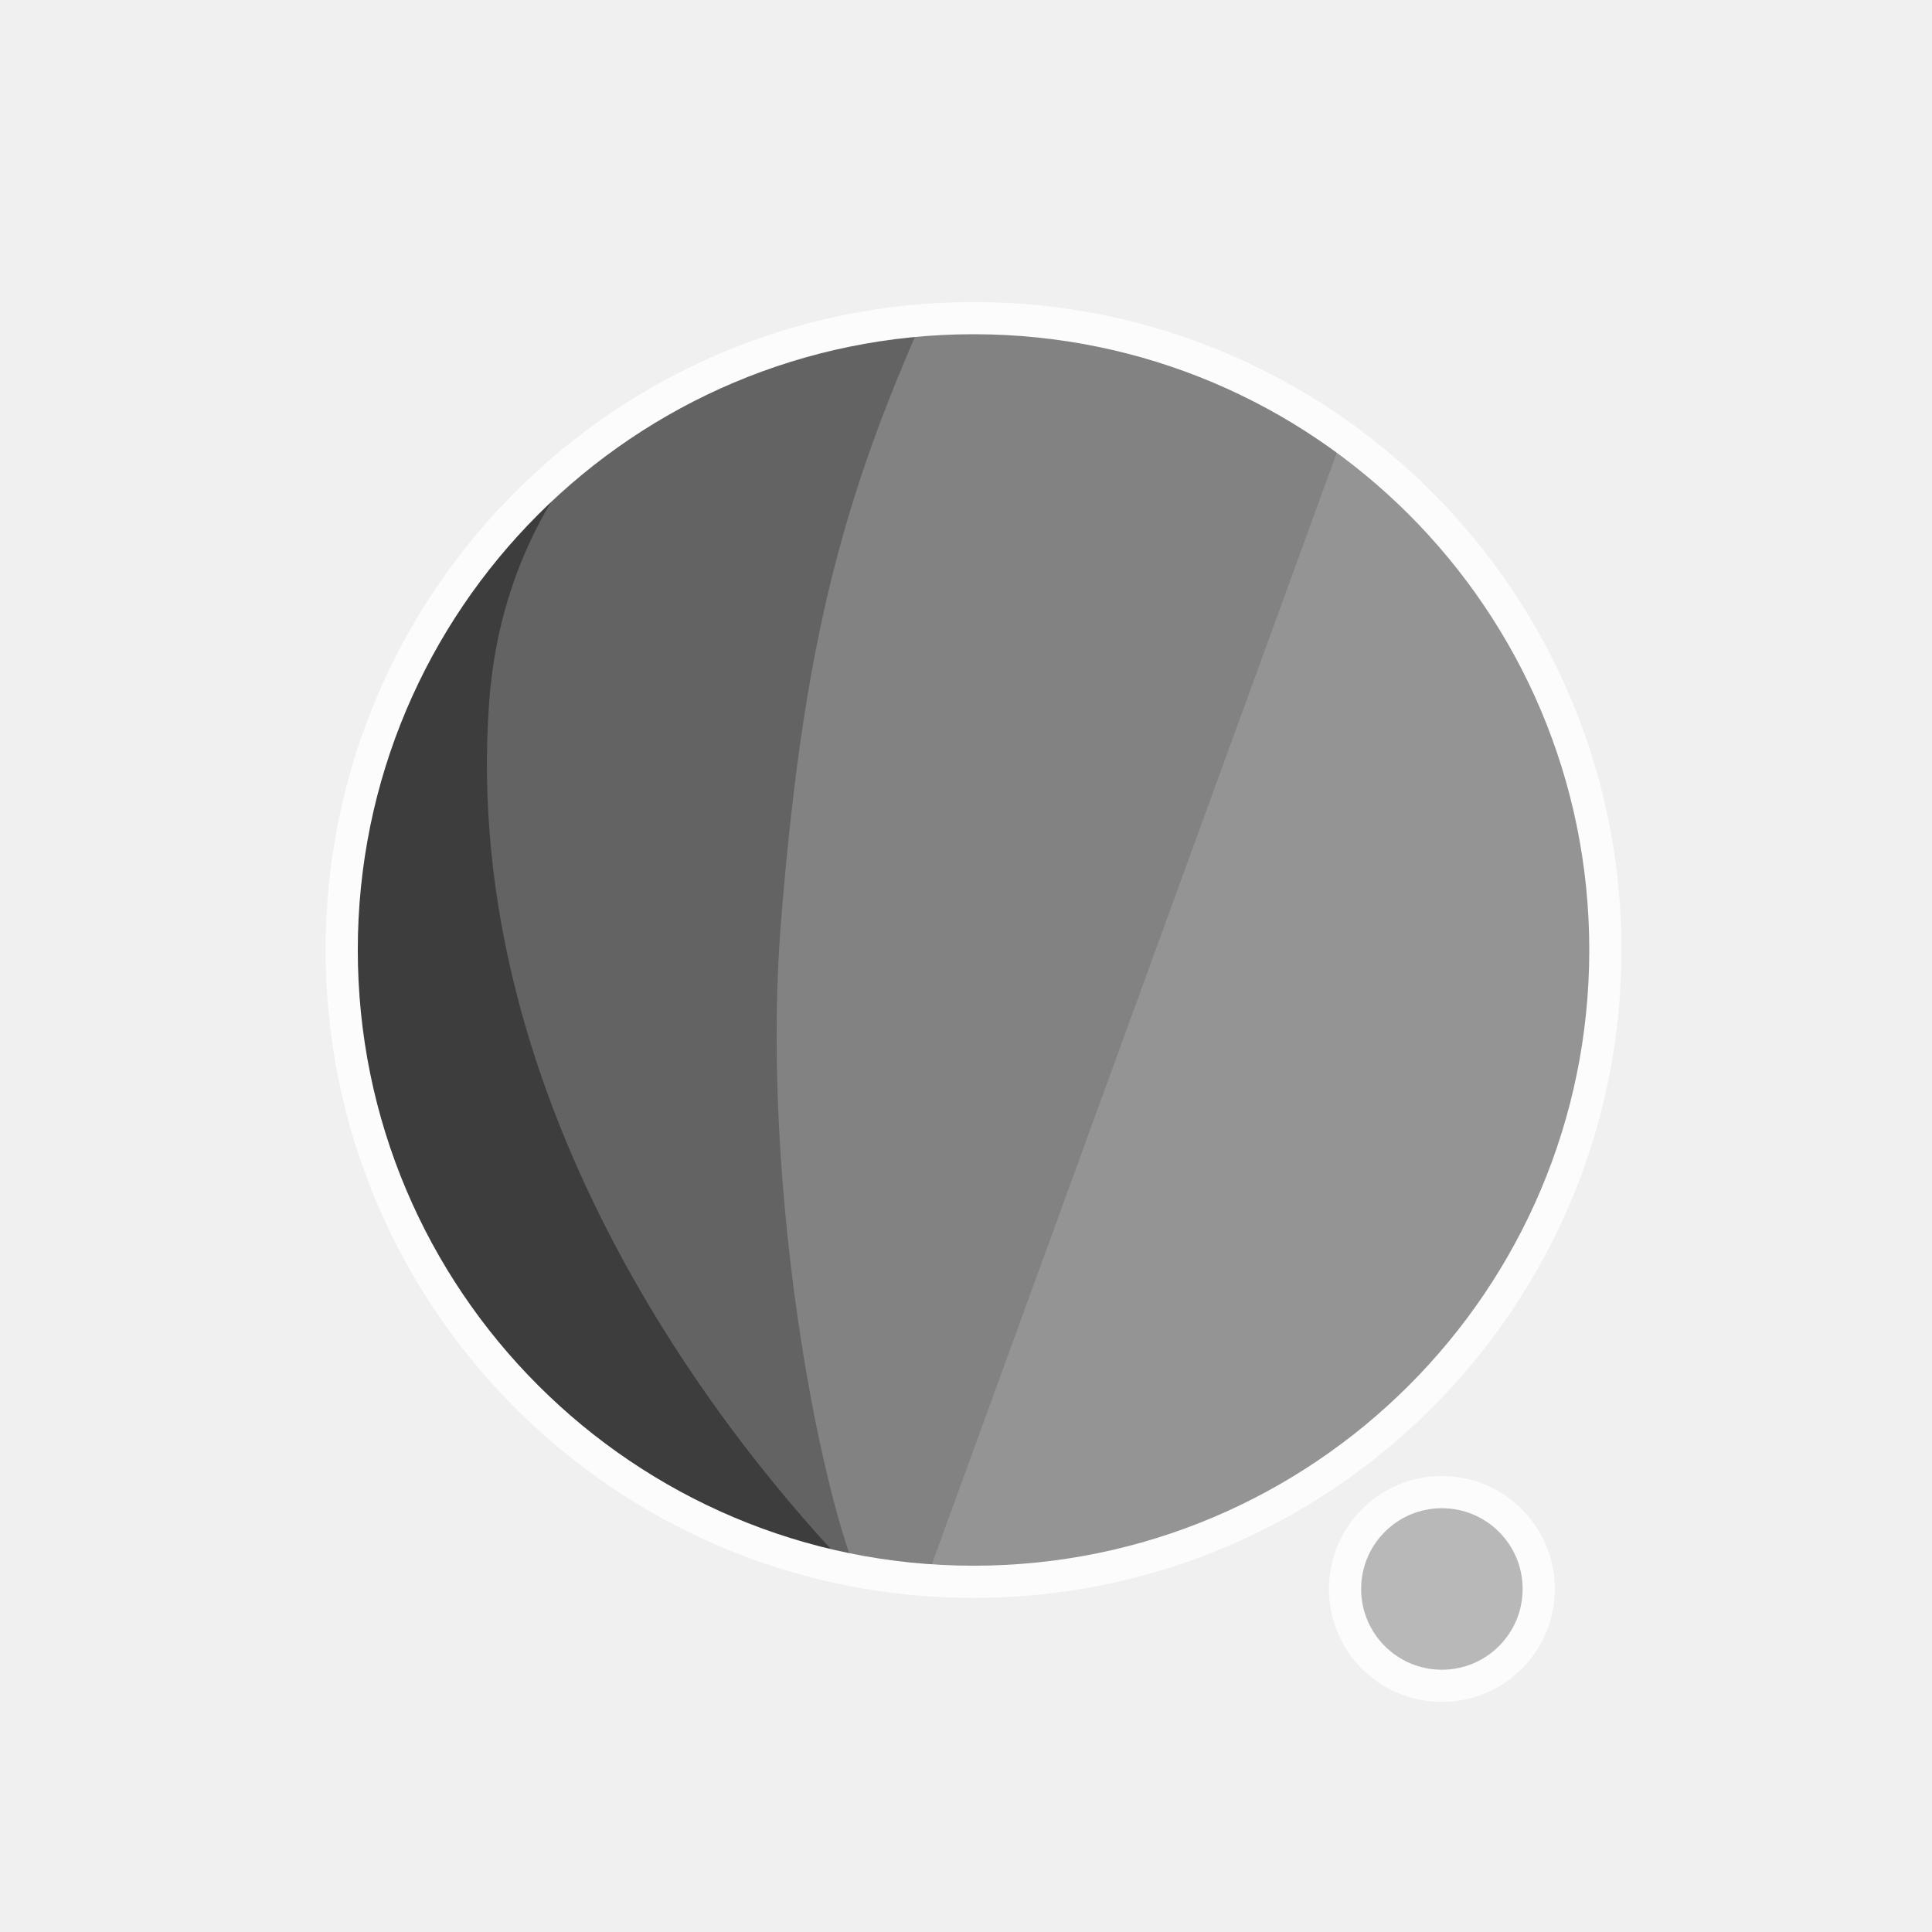
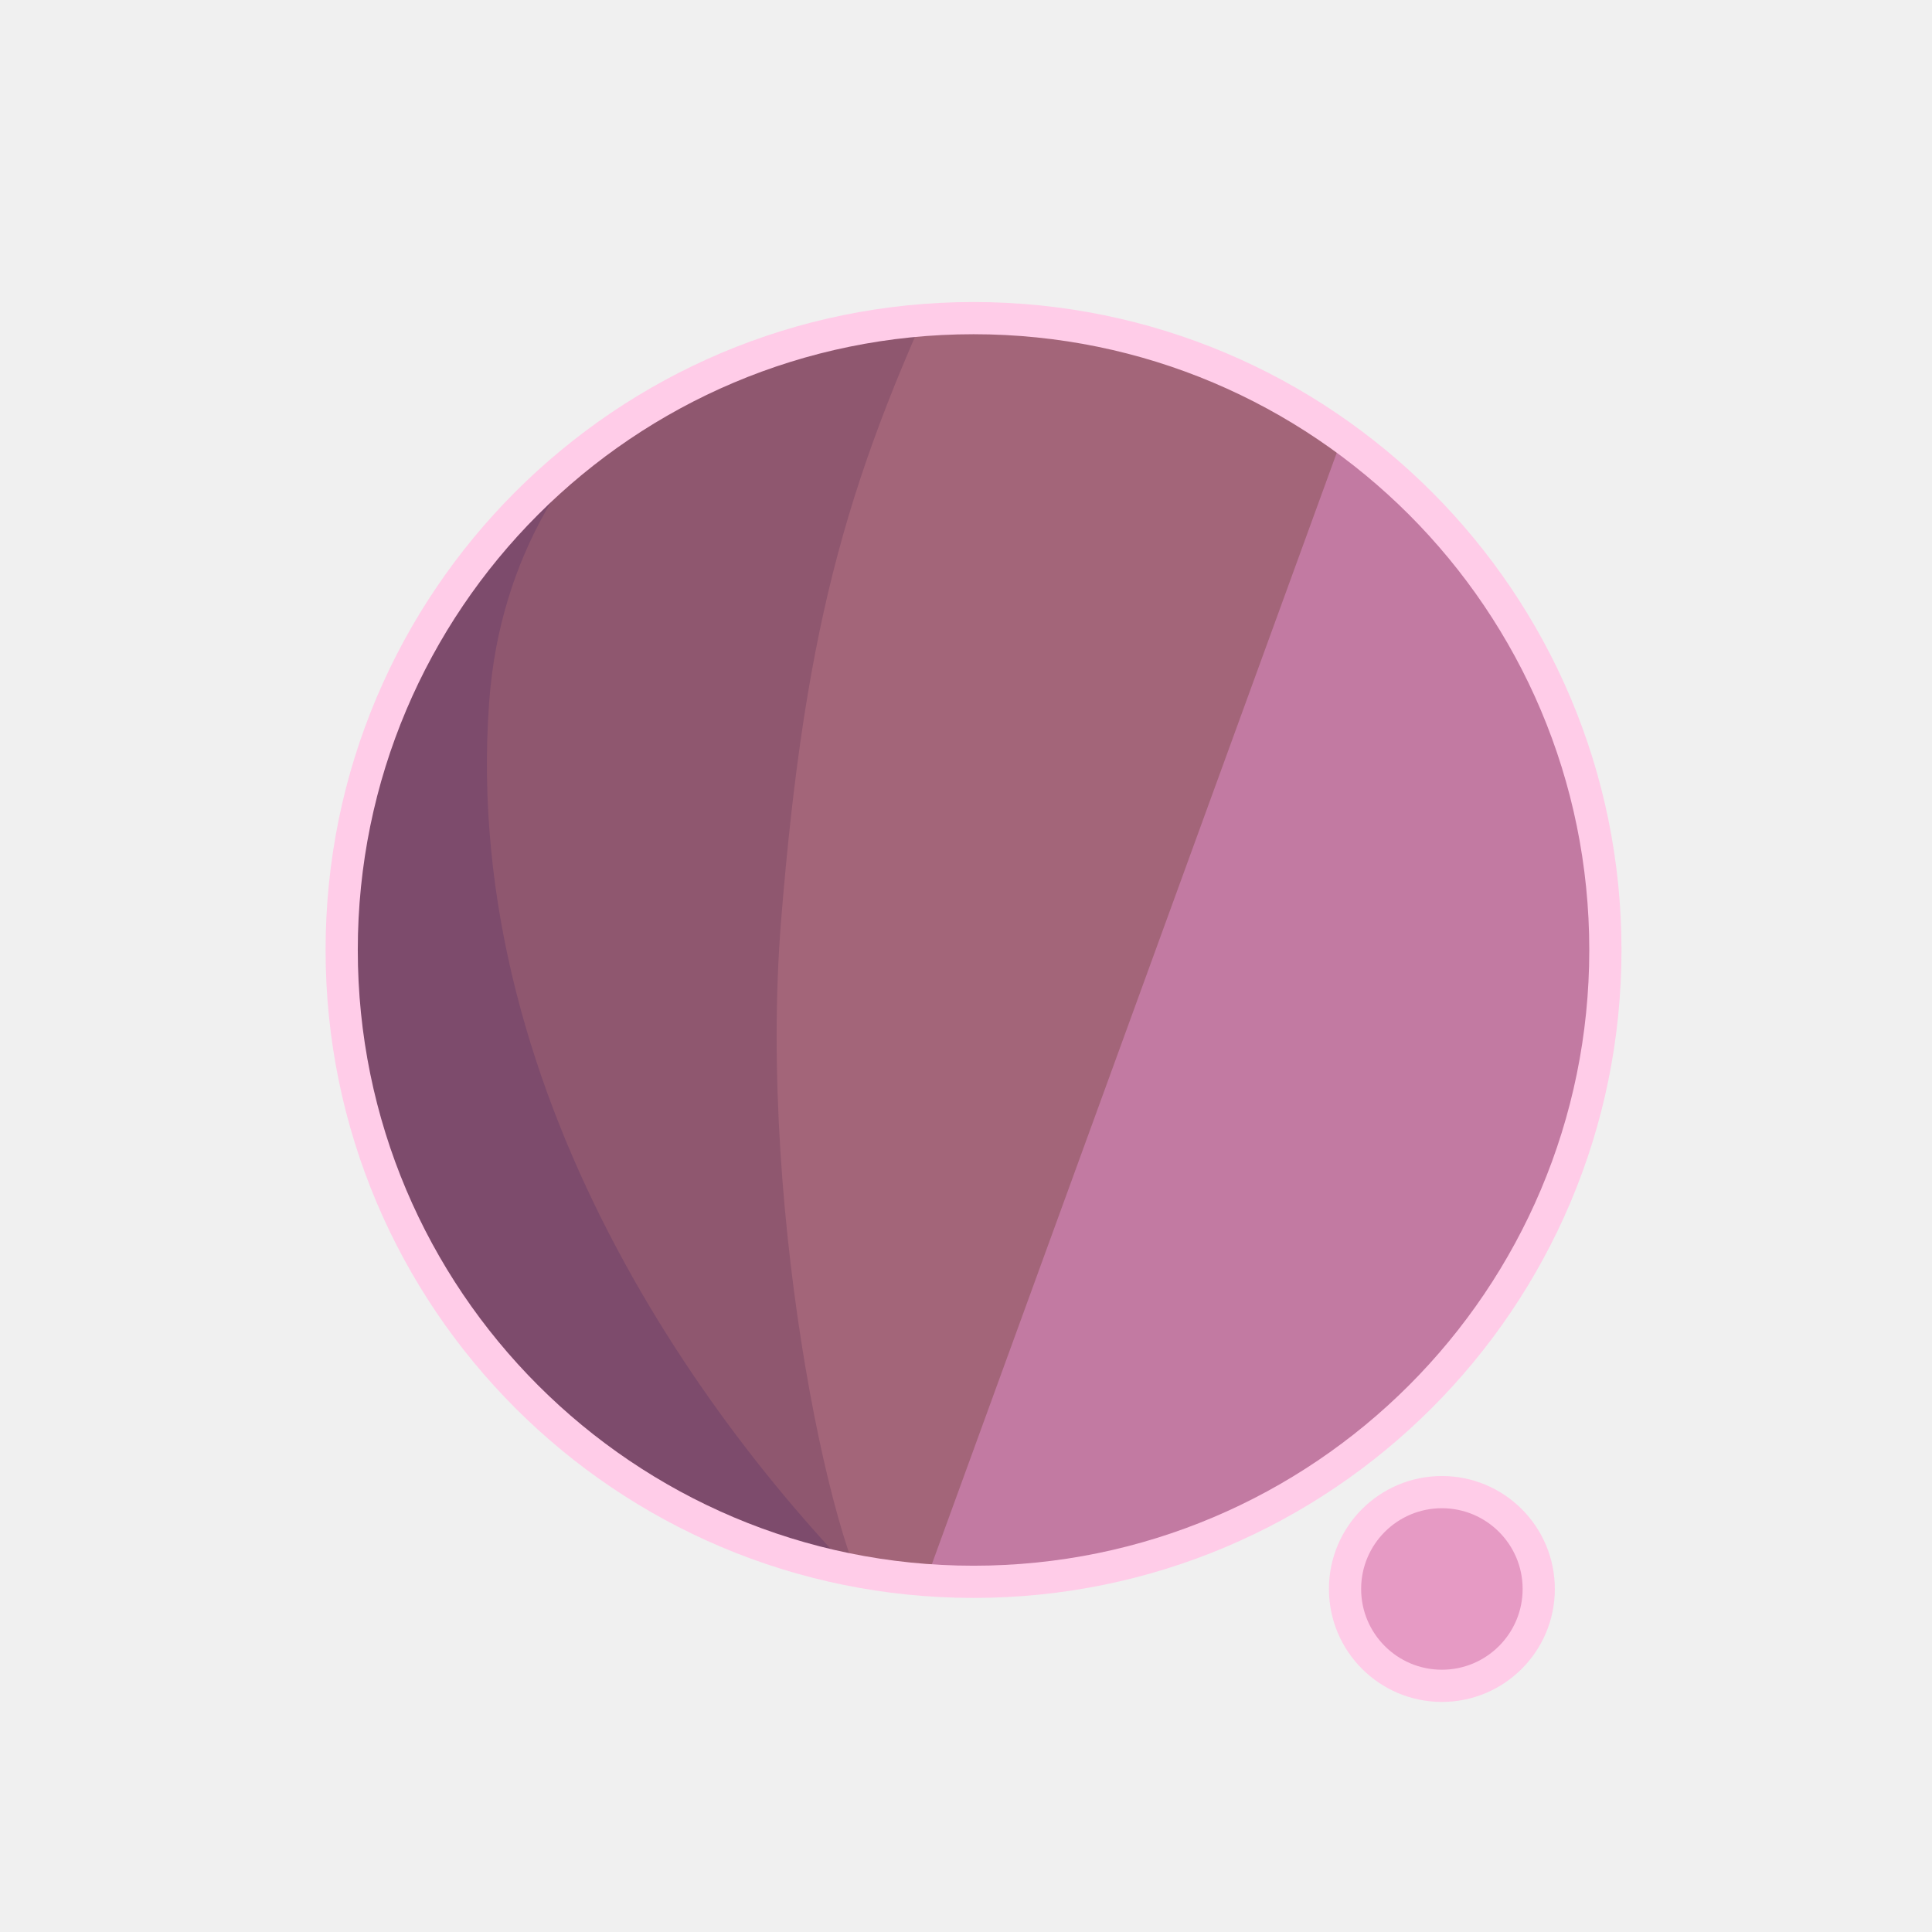
<svg xmlns="http://www.w3.org/2000/svg" width="300" height="300" viewBox="0 0 79.375 79.375" version="1.1" id="svg1">
  <defs id="defs1">
    <filter id="mask-powermask-path-effect5_inverse" style="color-interpolation-filters:sRGB" height="100" width="100" x="-50" y="-50">
      <feColorMatrix id="mask-powermask-path-effect5_primitive1" values="1" type="saturate" result="fbSourceGraphic" />
      <feColorMatrix id="mask-powermask-path-effect5_primitive2" values="-1 0 0 0 1 0 -1 0 0 1 0 0 -1 0 1 0 0 0 1 0 " in="fbSourceGraphic" />
    </filter>
    <clipPath clipPathUnits="userSpaceOnUse" id="clipPath1">
      <circle style="display:inline;fill:#000000;fill-opacity:1;stroke:none;stroke-width:0.214" id="circle3" cx="44.886" cy="38.249" r="22.842" />
    </clipPath>
    <clipPath clipPathUnits="userSpaceOnUse" id="clipPath3">
      <circle style="display:inline;opacity:1;fill:#000000;fill-opacity:1;stroke:none;stroke-width:2.646;stroke-dasharray:none;stroke-opacity:1" id="circle4" cx="39.235" cy="39.029" r="25.959" />
    </clipPath>
    <clipPath clipPathUnits="userSpaceOnUse" id="clipPath4">
      <circle style="display:inline;opacity:1;fill:#000000;fill-opacity:1;stroke:none;stroke-width:0.243" id="circle5" cx="39.997" cy="39.029" r="25.959" />
    </clipPath>
    <clipPath clipPathUnits="userSpaceOnUse" id="clipPath19">
      <g id="g20" style="display:inline">
        <circle style="display:inline;opacity:1;fill:#ffffff;fill-opacity:1;stroke:#000000;stroke-width:1.323;stroke-dasharray:none;stroke-opacity:1" id="circle20" cx="39.997" cy="39.029" r="25.959" />
        <path style="display:inline;fill:#ffffff;fill-opacity:1;stroke:none;stroke-width:1.323;stroke-linecap:round;stroke-linejoin:round;stroke-dasharray:none;stroke-opacity:1" d="M 40.972,71.749 65.107,9.074 51.262,8.513 29.654,71.374 Z" id="path20" />
      </g>
    </clipPath>
  </defs>
  <g id="layer1">
-     <circle style="display:inline;opacity:1;fill:#949494;fill-opacity:1;stroke:none;stroke-width:2.646;stroke-dasharray:none;stroke-opacity:1" id="path1" cx="39.997" cy="39.029" r="25.959" />
-     <circle style="display:inline;opacity:1;fill:#B8B8B8;fill-opacity:1;stroke:#FCFCFC;stroke-width:1.323;stroke-linecap:round;stroke-linejoin:round;stroke-dasharray:none;stroke-opacity:1" id="path23" cx="59.239" cy="65.282" r="3.979" />
-     <path style="display:inline;opacity:1;fill:#828282;fill-opacity:1;stroke:none;stroke-width:2.646;stroke-linecap:round;stroke-linejoin:round;stroke-dasharray:none;stroke-opacity:1" d="M 14.114,8.183 56.981,12.942 37.387,66.729 7.337,66.366 Z" id="path4" clip-path="url(#clipPath4)" />
-     <path style="display:inline;opacity:1;fill:#636363;fill-opacity:1;stroke:none;stroke-width:2.646;stroke-linecap:round;stroke-linejoin:round;stroke-dasharray:none;stroke-opacity:1" d="m 38.537,10.093 c -4.366,9.204 -6.195,15.177 -7.208,27.727 -0.992,12.295 2.307,27.137 4.048,28.492 L 8.159,69.099 11.655,10.117 Z" id="path8" clip-path="url(#clipPath3)" transform="translate(0.7619726)" />
-     <path style="display:inline;opacity:1;fill:#3D3D3D;fill-opacity:1;stroke:none;stroke-width:2.646;stroke-linecap:round;stroke-linejoin:round;stroke-dasharray:none;stroke-opacity:1" d="m 42.193,12.318 c -4.211,1.987 -14.039,6.189 -14.818,16.984 -1.049,14.531 8.417,27.086 14.901,33.188 l -22.177,3.33 -0.971,-51.47 z" id="path12" clip-path="url(#clipPath1)" transform="matrix(1.1365,0,0,1.1365,-11.01583,-4.44086)" />
+     <circle style="display:inline;opacity:1;fill:#C27AA2;fill-opacity:1;stroke:none;stroke-width:2.646;stroke-dasharray:none;stroke-opacity:1" id="path1" cx="39.997" cy="39.029" r="25.959" />
+     <circle style="display:inline;opacity:1;fill:#E69AC4;fill-opacity:1;stroke:#FFCCE8;stroke-width:1.323;stroke-linecap:round;stroke-linejoin:round;stroke-dasharray:none;stroke-opacity:1" id="path23" cx="59.239" cy="65.282" r="3.979" />
+     <path style="display:inline;opacity:1;fill:#A36579;fill-opacity:1;stroke:none;stroke-width:2.646;stroke-linecap:round;stroke-linejoin:round;stroke-dasharray:none;stroke-opacity:1" d="M 14.114,8.183 56.981,12.942 37.387,66.729 7.337,66.366 Z" id="path4" clip-path="url(#clipPath4)" />
+     <path style="display:inline;opacity:1;fill:#8F576F;fill-opacity:1;stroke:none;stroke-width:2.646;stroke-linecap:round;stroke-linejoin:round;stroke-dasharray:none;stroke-opacity:1" d="m 38.537,10.093 c -4.366,9.204 -6.195,15.177 -7.208,27.727 -0.992,12.295 2.307,27.137 4.048,28.492 L 8.159,69.099 11.655,10.117 Z" id="path8" clip-path="url(#clipPath3)" transform="translate(0.7619726)" />
+     <path style="display:inline;opacity:1;fill:#7D4B6C;fill-opacity:1;stroke:none;stroke-width:2.646;stroke-linecap:round;stroke-linejoin:round;stroke-dasharray:none;stroke-opacity:1" d="m 42.193,12.318 c -4.211,1.987 -14.039,6.189 -14.818,16.984 -1.049,14.531 8.417,27.086 14.901,33.188 l -22.177,3.33 -0.971,-51.47 z" id="path12" clip-path="url(#clipPath1)" transform="matrix(1.1365,0,0,1.1365,-11.01583,-4.44086)" />
    <path style="display:inline;fill:none;stroke:#ffffff;stroke-width:5.292;stroke-linecap:round;stroke-linejoin:round;stroke-dasharray:none;stroke-opacity:1" d="M 56.155,14.893 37.161,67.307 c 0.345,-0.826 6.533,-17.661 9.644,-21.104 4.78,-5.292 13.008,-2.765 13.143,4.977 0.044,2.513 -1.431,15.998 -1.431,15.998" id="path2" clip-path="url(#clipPath19)" mask="none" />
-     <circle style="display:inline;opacity:1;fill:none;fill-opacity:0;stroke:#FCFCFC;stroke-width:1.323;stroke-dasharray:none;stroke-opacity:1" id="circle8" cx="39.997" cy="39.029" r="25.959" />
+     <circle style="display:inline;opacity:1;fill:none;fill-opacity:0;stroke:#FFCCE8;stroke-width:1.323;stroke-dasharray:none;stroke-opacity:1" id="circle8" cx="39.997" cy="39.029" r="25.959" />
  </g>
</svg>
